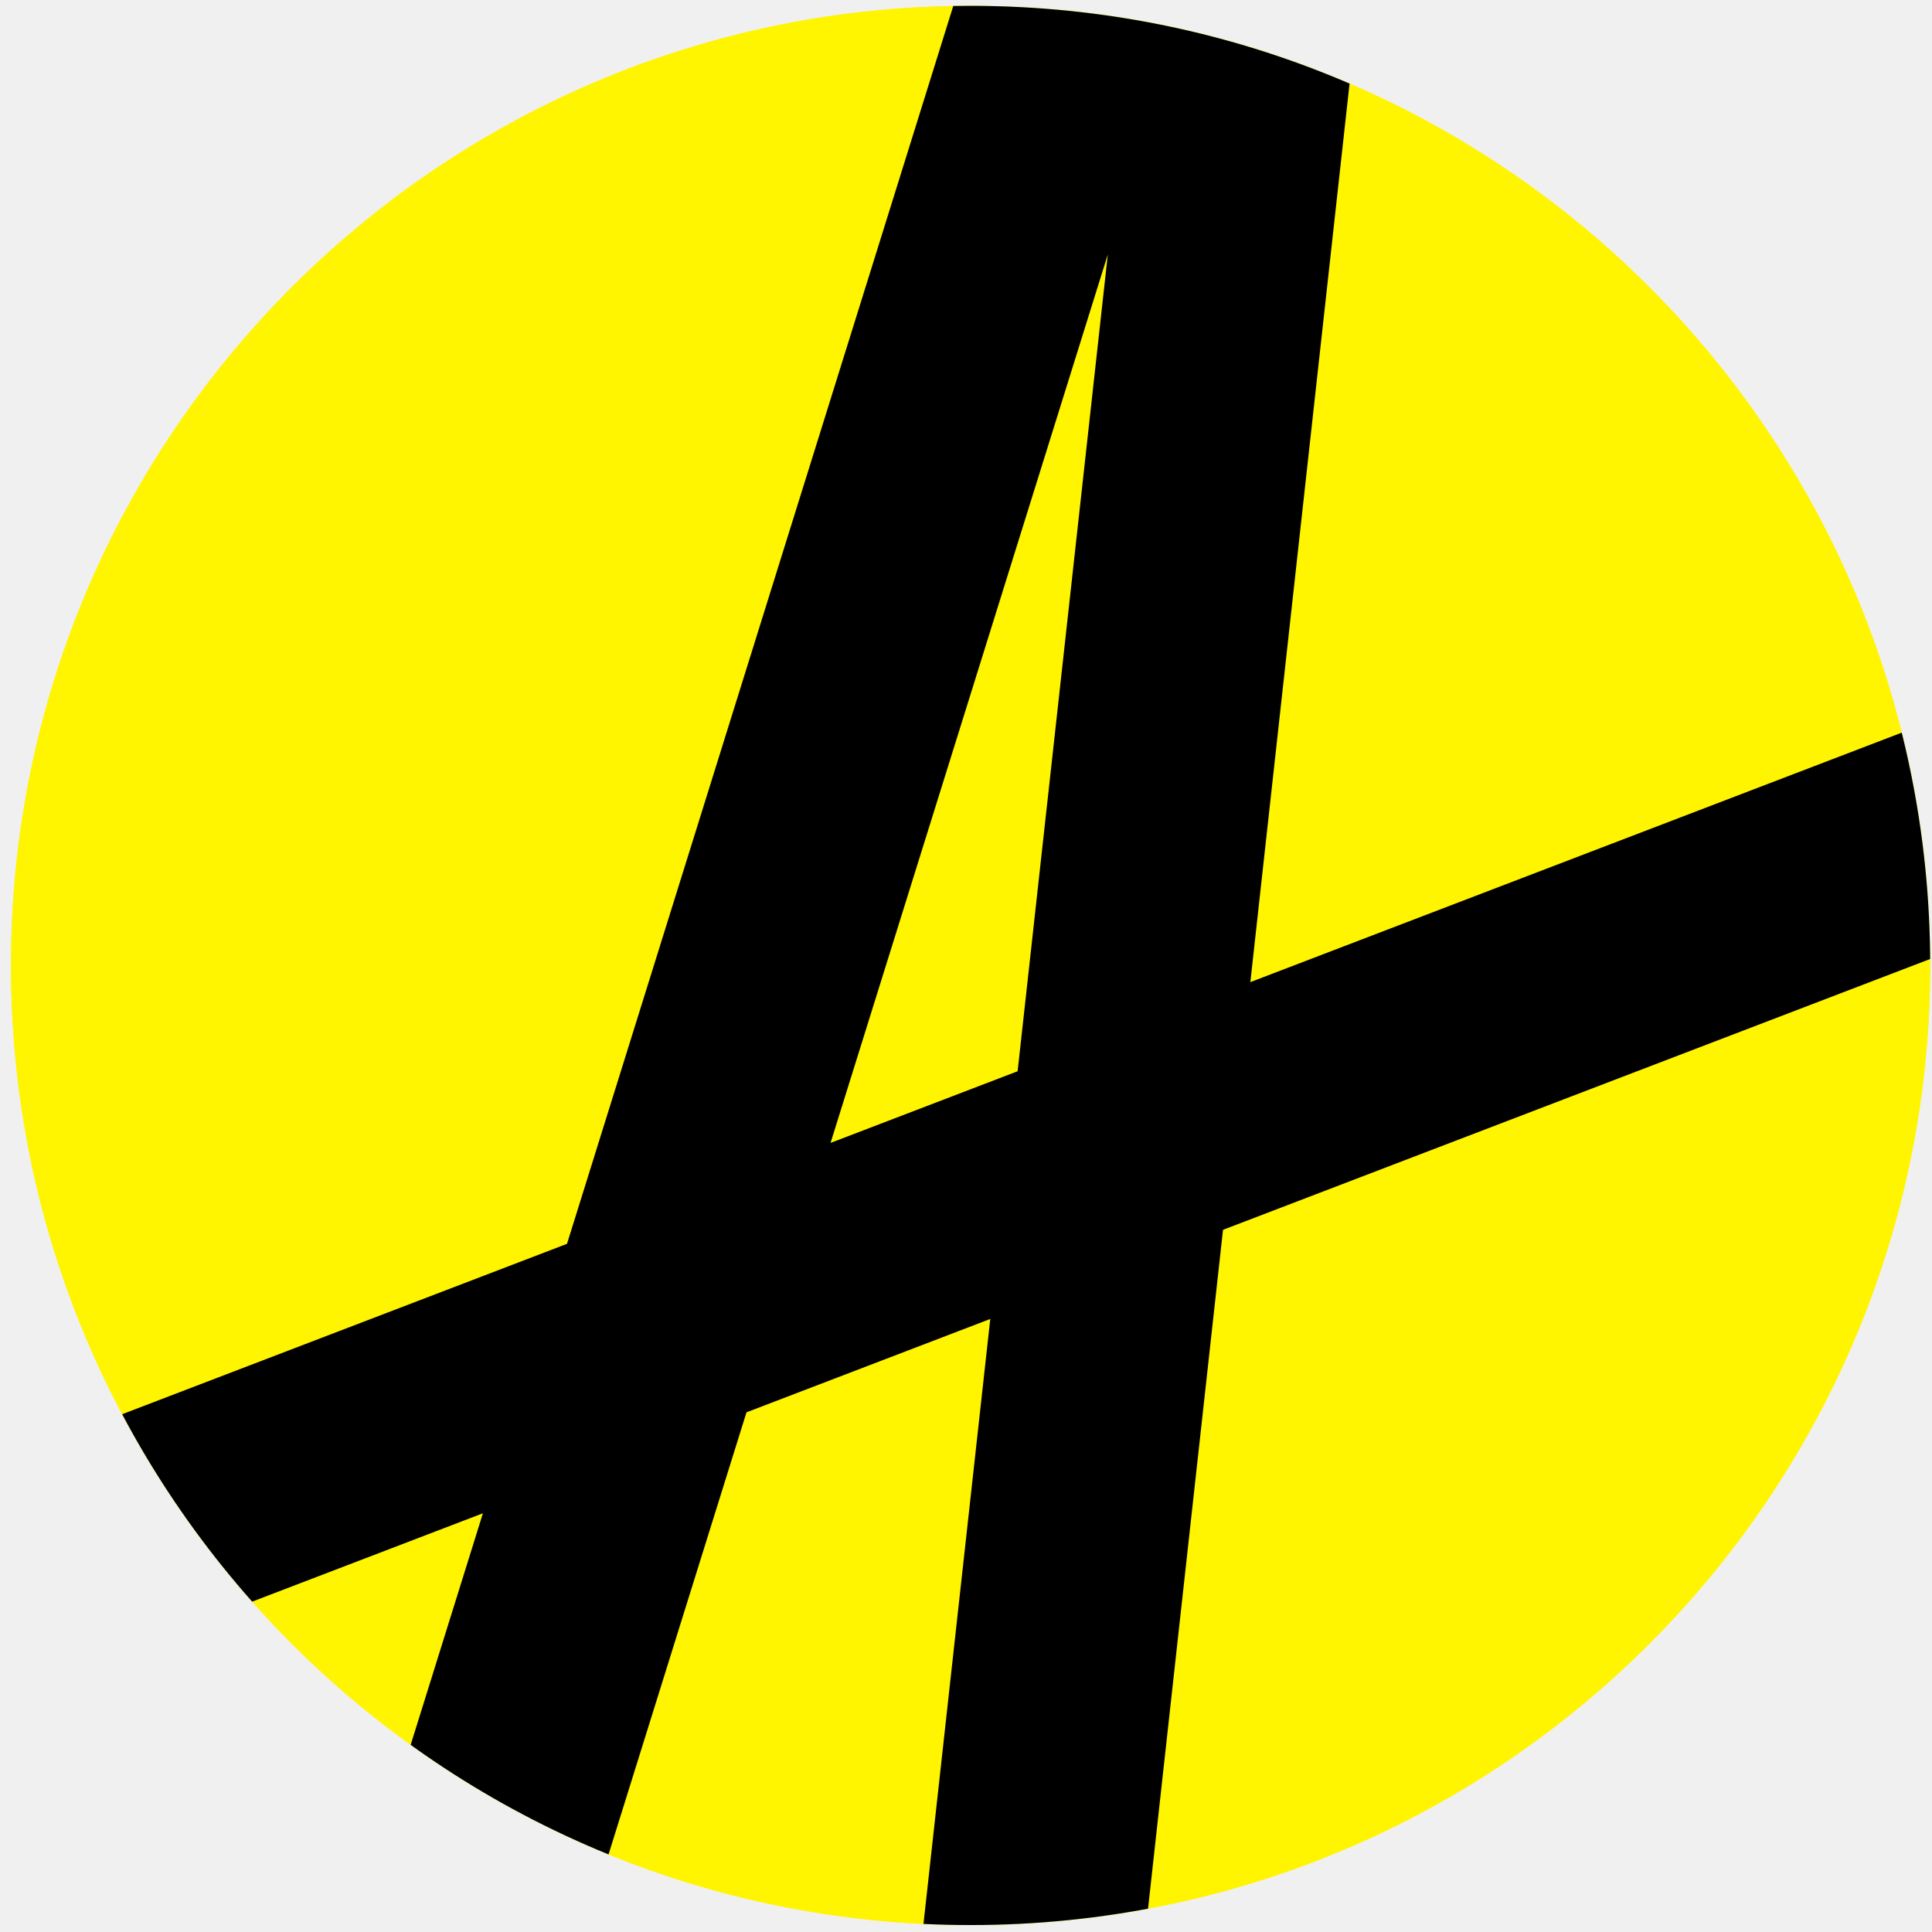
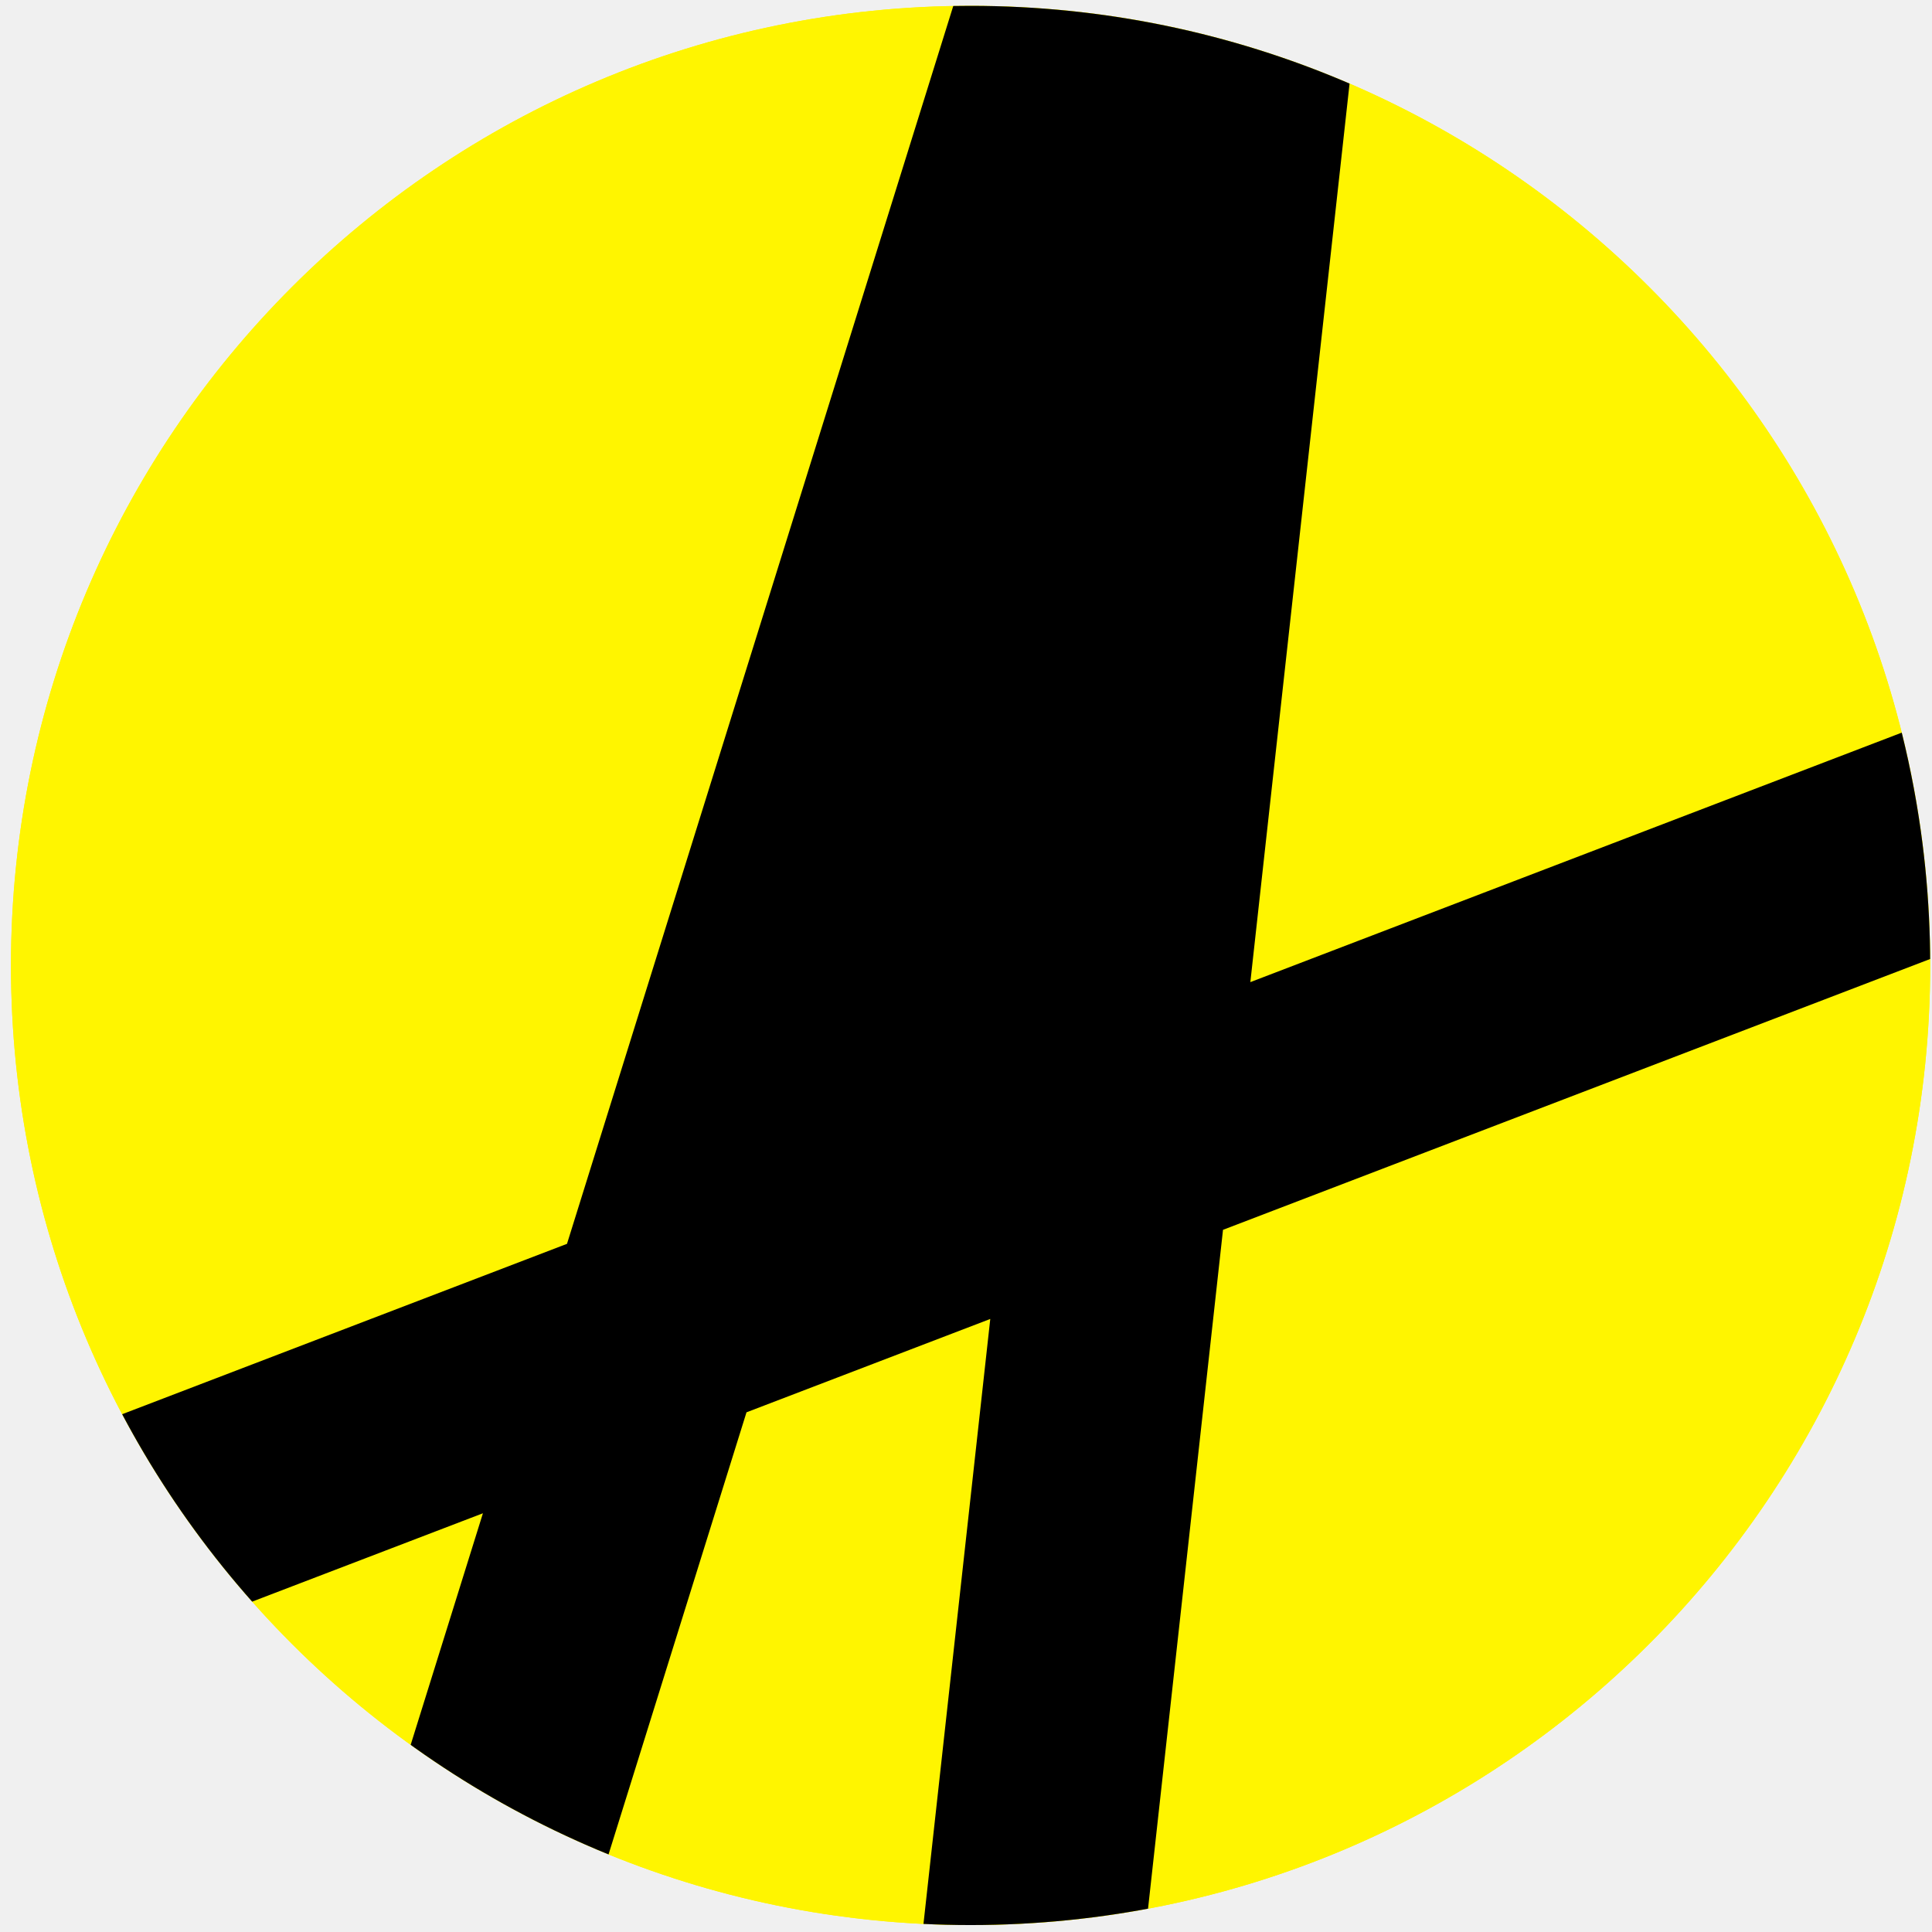
<svg xmlns="http://www.w3.org/2000/svg" width="151" height="151" viewBox="0 0 151 151" fill="none">
  <g clip-path="url(#a)">
    <rect x=".858" y=".457" width="150" height="150" rx="75" fill="#FFF500" />
    <path d="M.858 75.458c0-41.422 33.578-75 75-75s75 33.578 75 75c0 41.421-33.578 75-75 75s-75-33.579-75-75z" fill="#FFF500" />
-     <path fill-rule="evenodd" clip-rule="evenodd" d="M19.707 125.18a75.193 75.193 0 0 1-10.16-14.649l34.768-13.316L74.504.469c.45-.008.902-.012 1.354-.012 10.52 0 20.534 2.166 29.62 6.076L97.724 76.76l50.912-19.499a75.164 75.164 0 0 1 2.221 17.691L95.587 96.12l-5.859 53.058a75.457 75.457 0 0 1-17.552 1.191l5.221-47.283-19.053 7.297-10.782 34.554a74.903 74.903 0 0 1-15.466-8.563l5.648-18.101-18.037 6.907zm45.208-35.855l21.669-69.44-7.05 63.841-14.619 5.6z" fill="#000" />
+     <path fillRule="evenodd" clip-rule="evenodd" d="M19.707 125.18a75.193 75.193 0 0 1-10.16-14.649l34.768-13.316L74.504.469c.45-.008.902-.012 1.354-.012 10.52 0 20.534 2.166 29.62 6.076L97.724 76.76l50.912-19.499a75.164 75.164 0 0 1 2.221 17.691L95.587 96.12l-5.859 53.058a75.457 75.457 0 0 1-17.552 1.191l5.221-47.283-19.053 7.297-10.782 34.554a74.903 74.903 0 0 1-15.466-8.563l5.648-18.101-18.037 6.907zm45.208-35.855l21.669-69.44-7.05 63.841-14.619 5.6z" fill="#000" />
  </g>
  <defs>
    <clipPath id="a">
      <rect x=".858" y=".457" width="150" height="150" rx="75" fill="#fff" />
    </clipPath>
  </defs>
</svg>
